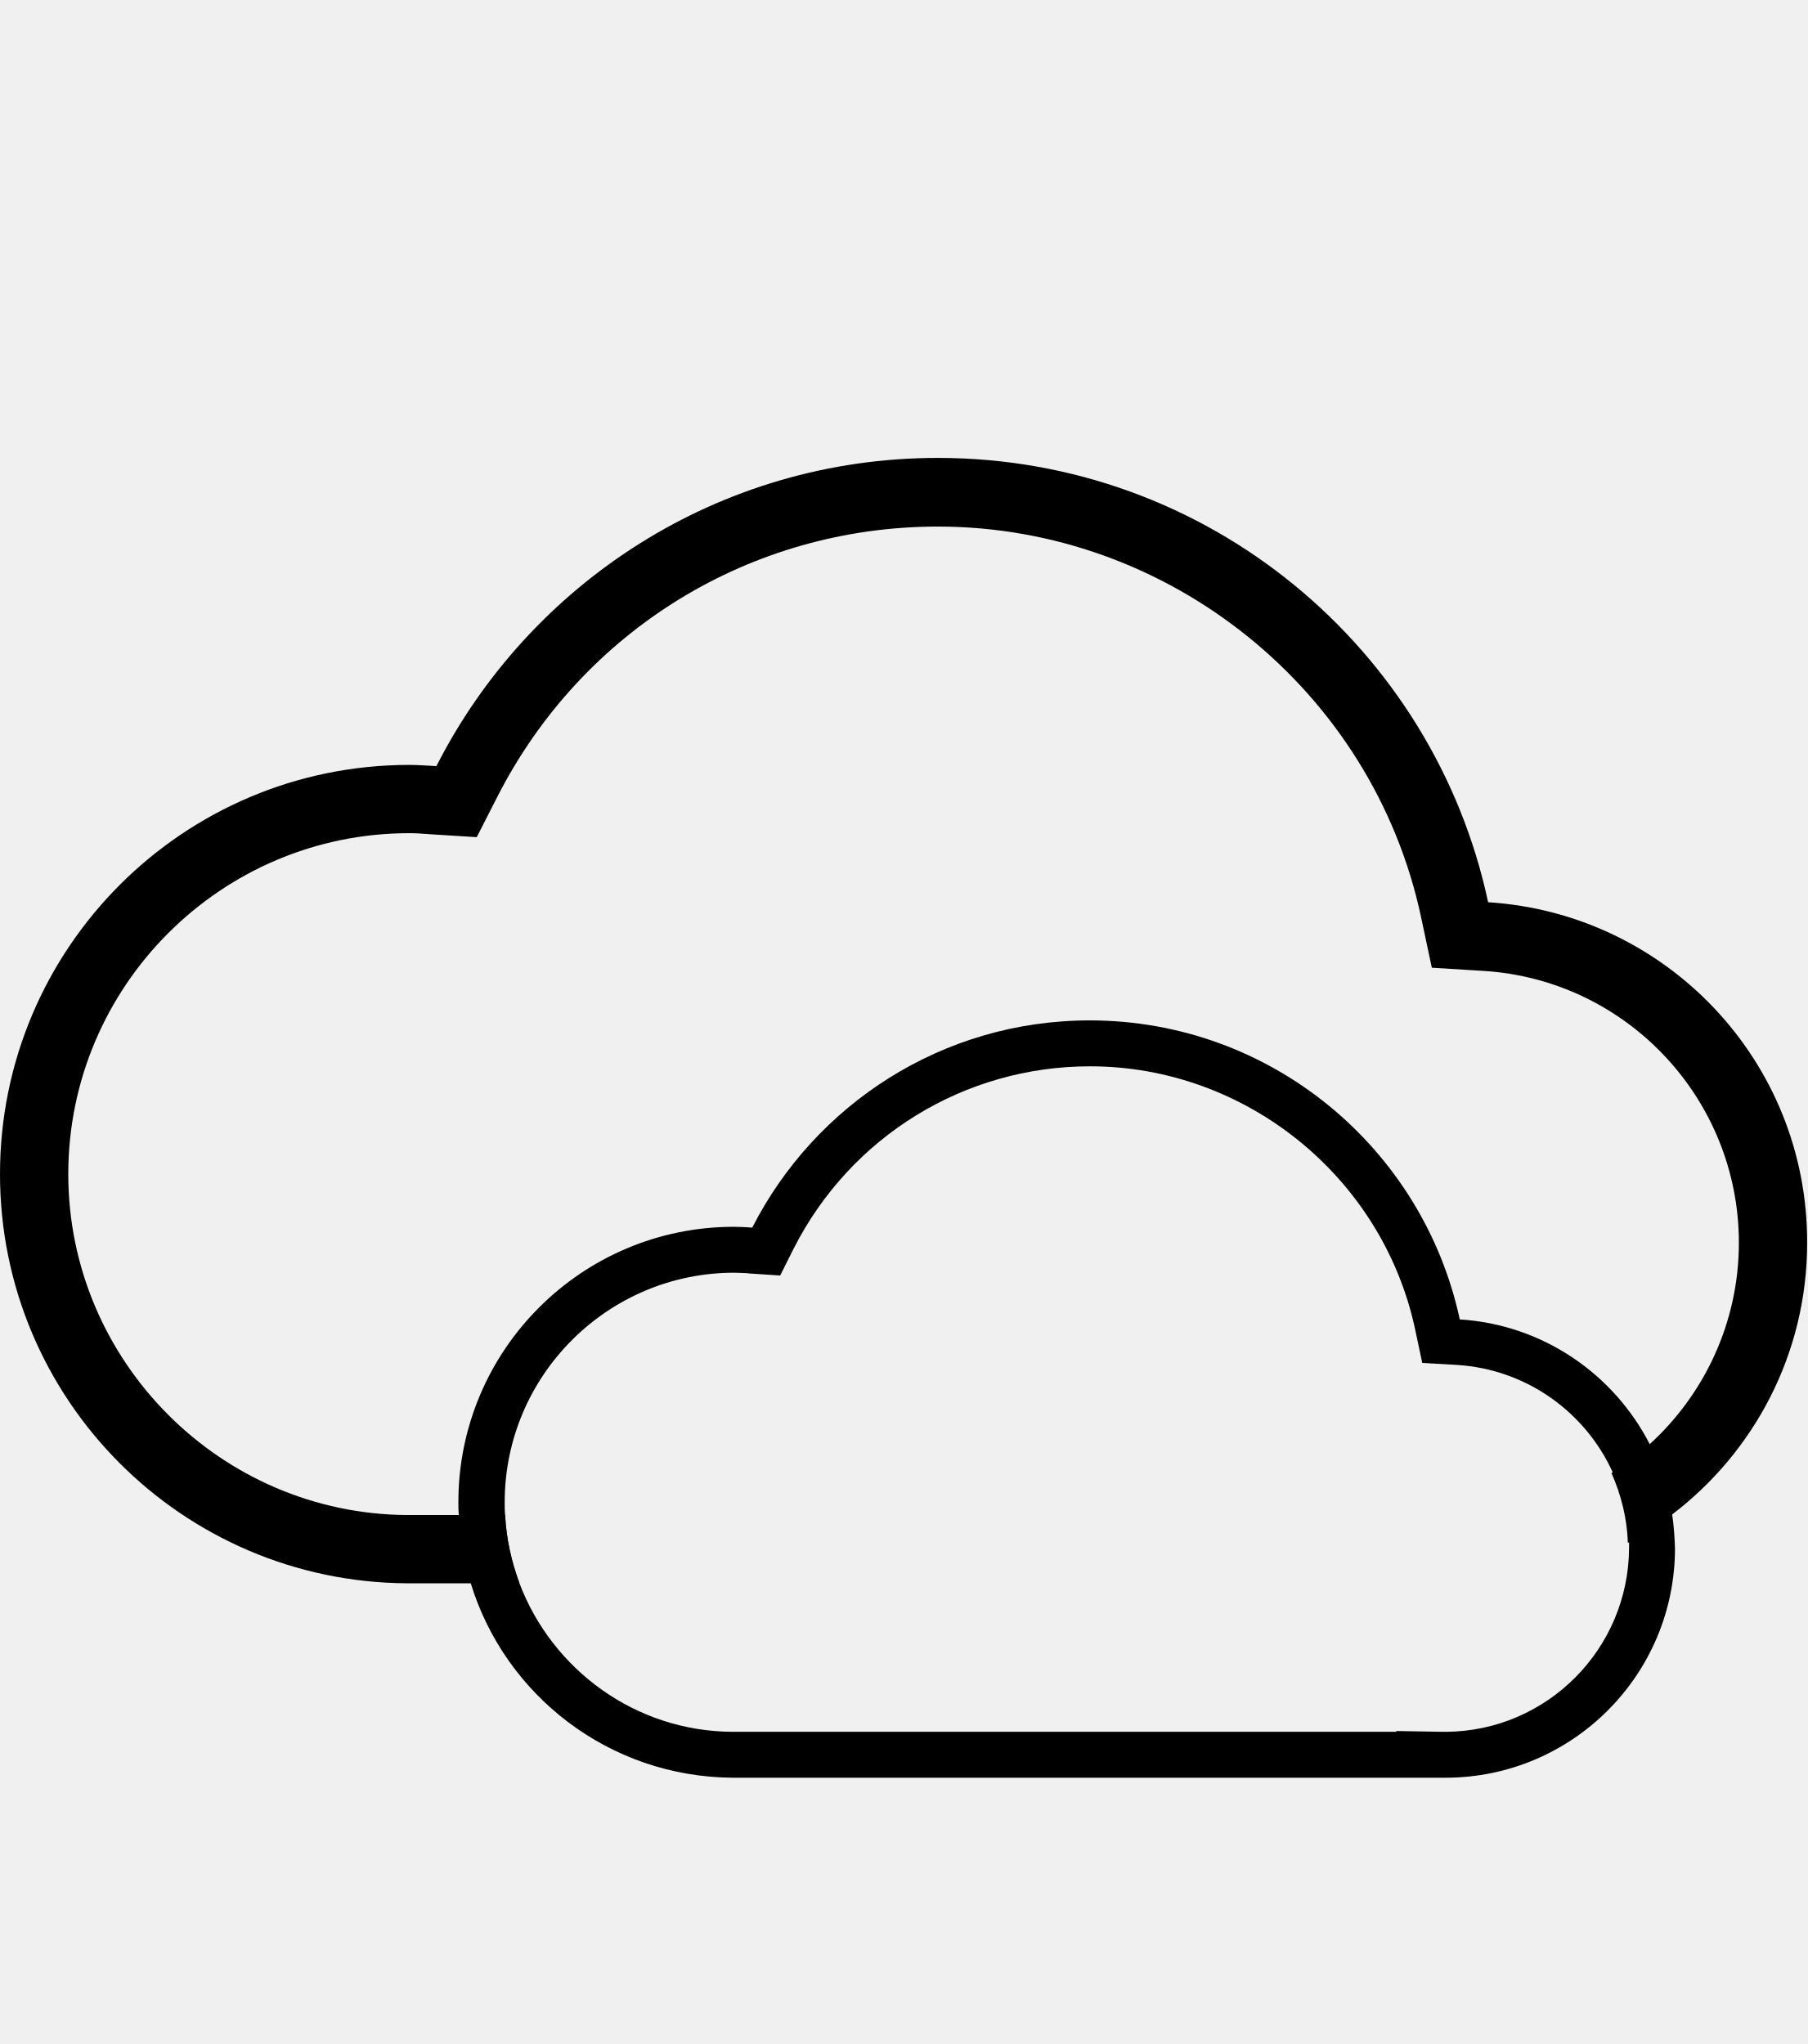
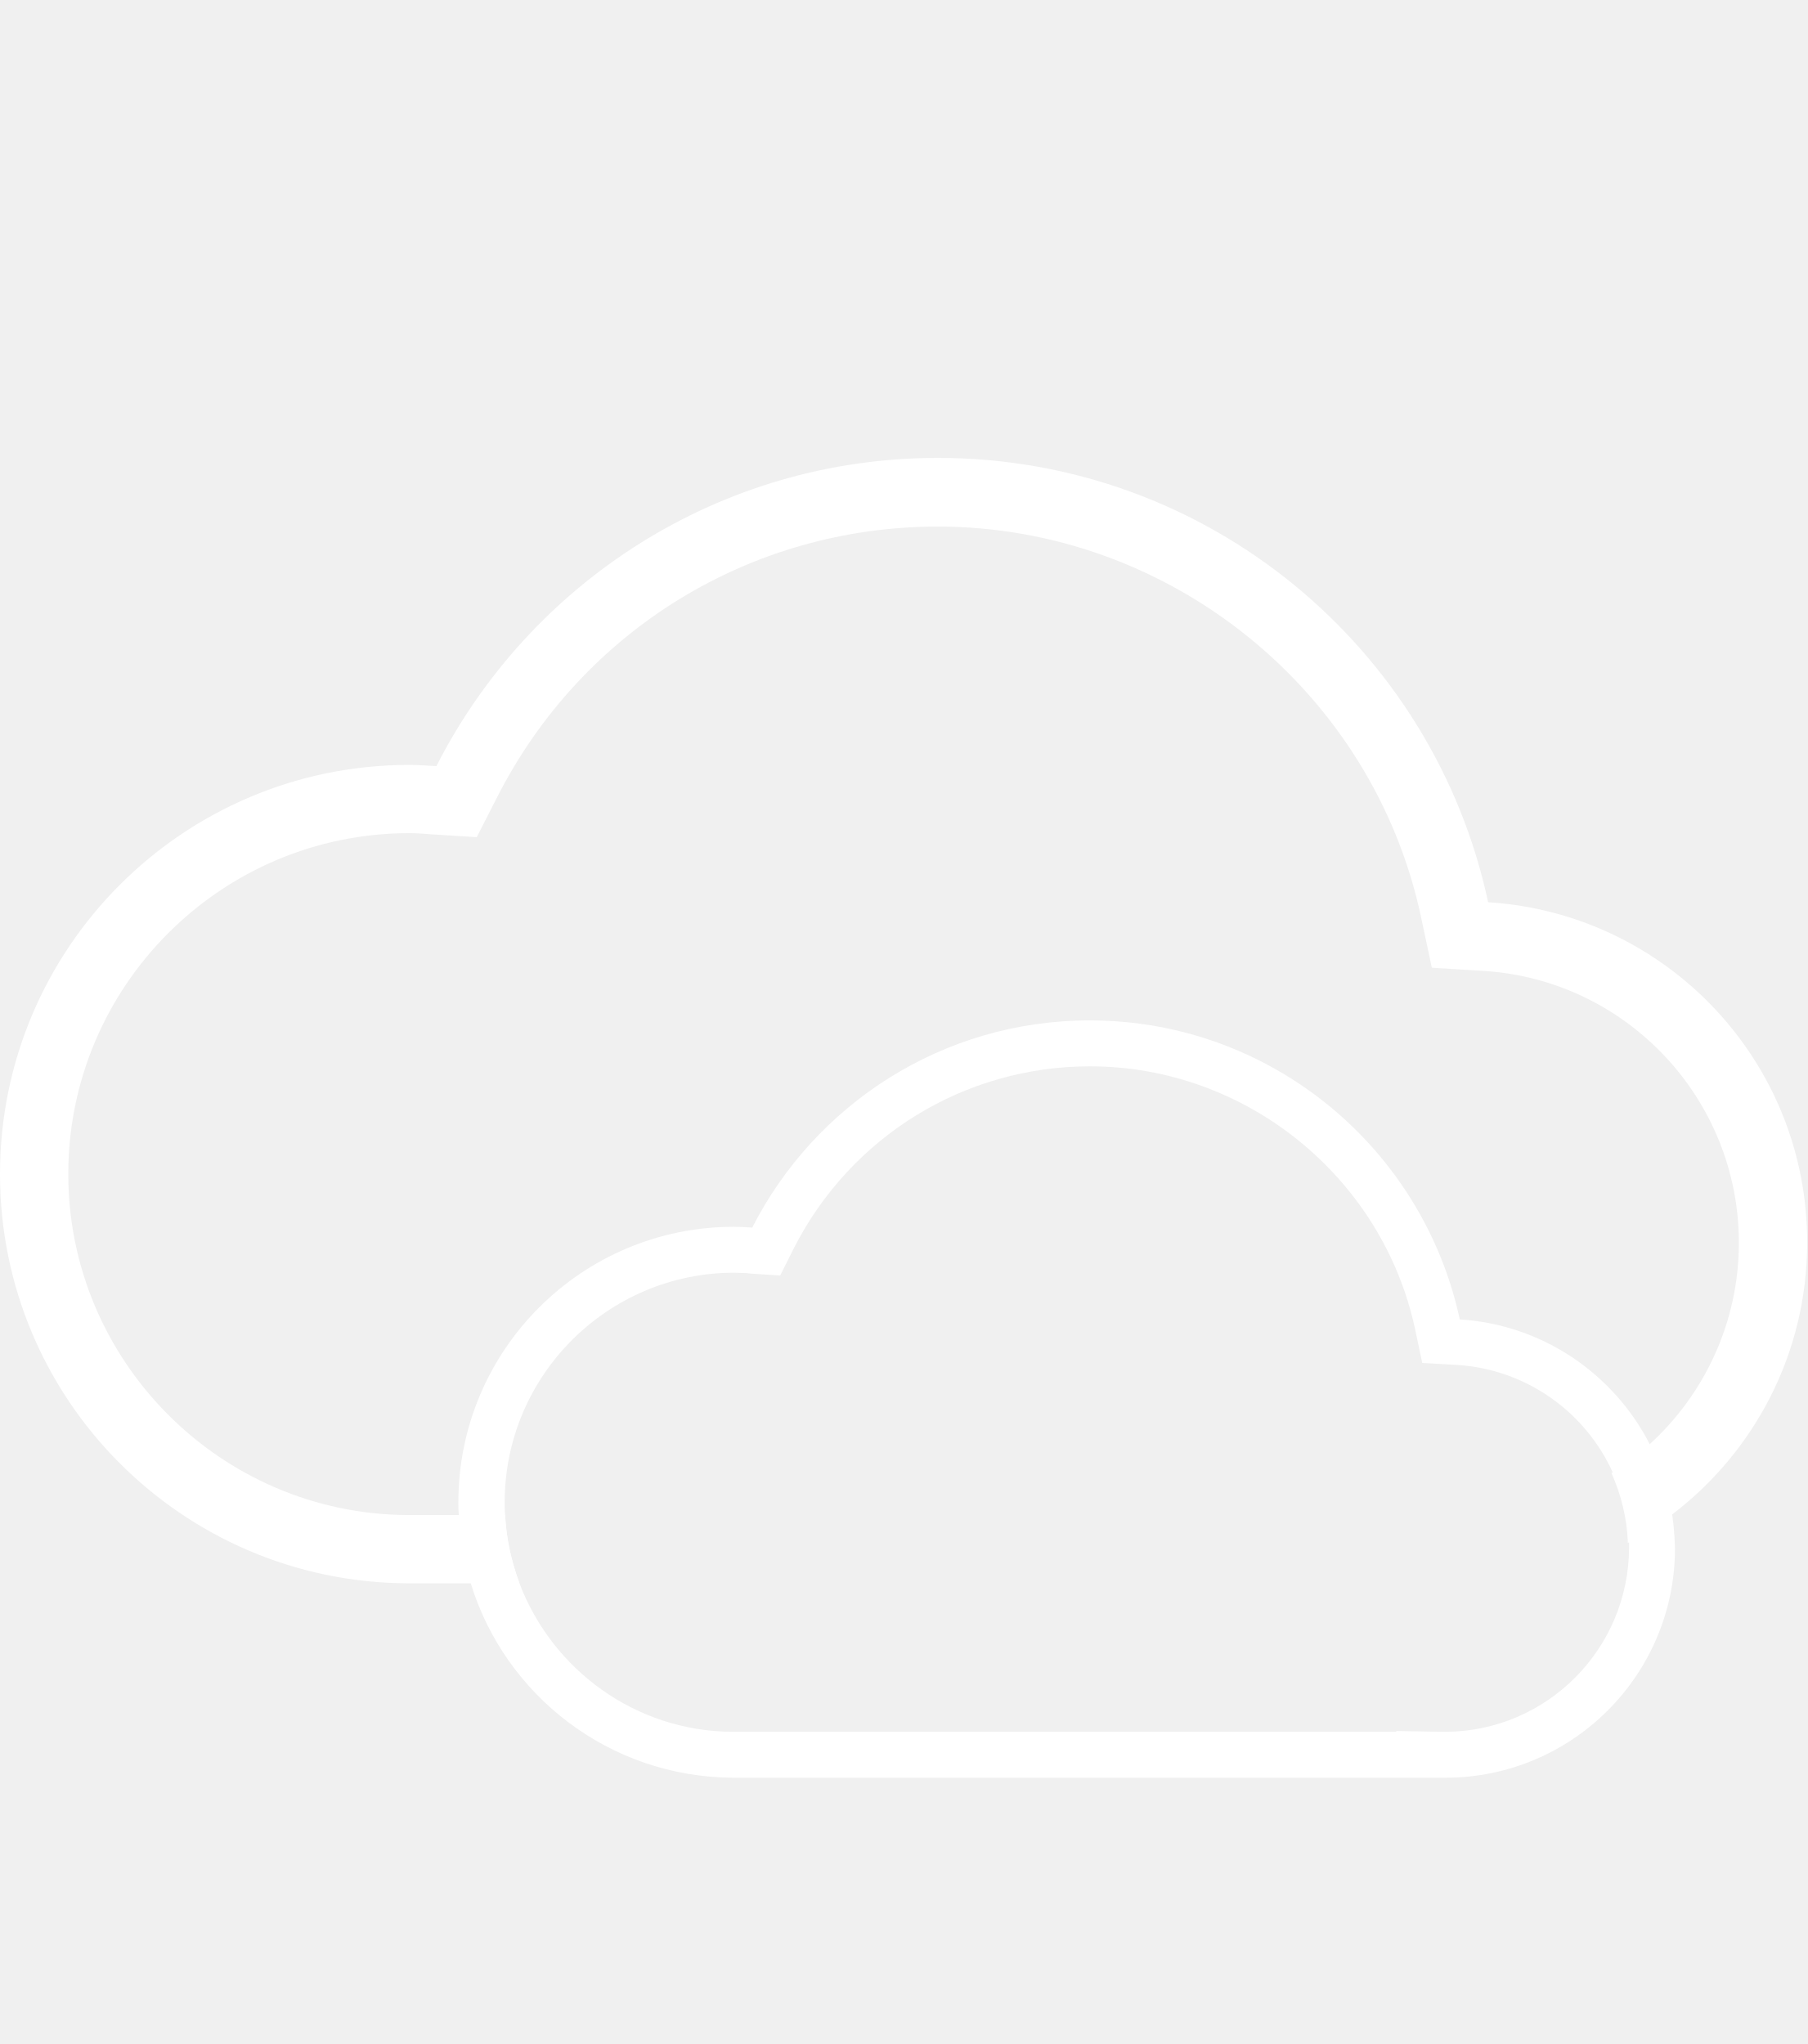
- <svg xmlns="http://www.w3.org/2000/svg" version="1.1" id="Layer_1" x="0px" y="0px" viewBox="0 0 452.7 512" style="enable-background:new 0 0 452.7 512;" xml:space="preserve">
+ <svg xmlns="http://www.w3.org/2000/svg" fill="white" version="1.1" id="Layer_1" x="0px" y="0px" viewBox="0 0 452.7 512" style="enable-background:new 0 0 452.7 512;" xml:space="preserve">
  <path d="M372.7,226c-13.6-63.6-70.1-111.3-137.8-111.3c-54.9,0-102.3,31.4-125.6,77.2c-2.3-0.1-4.5-0.3-6.8-0.3  C45.9,191.6,0,237.5,0,294.1c0,56.4,45.6,102.2,102,102.5v0h28.1c-2-5.4-3.3-11.1-3.6-17.1H107l-4.9,0c-46.8-0.2-85-38.5-85-85.4  c0-47.1,38.3-85.4,85.4-85.4c1.5,0,3,0.1,4.4,0.2l1.3,0.1l11.2,0.7l5.1-10c21.3-41.9,63.6-67.8,110.4-67.8c58,0,108.9,41.1,121,97.8  l2.7,12.7l12.9,0.8c35.9,2.2,64,32.1,64,68.1c0,20-8.7,38.1-22.5,50.6c-2.9,2.6-6,5-9.4,7.1c2.4,5.4,3.9,11.3,4.1,17.5  c3.8-2.1,7.5-4.4,10.9-7c20.6-15.6,34-40.3,34-68.2C452.7,265.8,417.3,228.8,372.7,226z" />
  <path d="M418.8,379.4c-0.9-6.2-2.9-12.1-5.6-17.6c-9-17.6-26.8-30-47.6-31.3c-9.2-42.8-47.2-74.9-92.7-74.9  c-36.9,0-68.8,21.1-84.5,51.9c-1.5-0.1-3.1-0.2-4.6-0.2c-38.1,0-69,30.9-69,69c0,1.1,0,2.1,0.1,3.2c0.3,5.9,1.3,11.6,3,17.1  c8.6,28.1,34.7,48.5,65.6,48.7v0h177.7v0c0.3,0,0.5,0,0.8,0c31.7,0,57.5-25.7,57.5-57.5C419.4,384.9,419.2,382.1,418.8,379.4z   M362.2,433.8c-0.3,0-0.5,0-0.8,0l-11.7-0.2v0.2H186.8l-3.3,0c-24.4-0.1-45.2-15.6-53.4-37.2c-2-5.4-3.3-11.1-3.6-17.1  c-0.1-1.1-0.1-2.1-0.1-3.2c0-31.7,25.8-57.5,57.5-57.5c1,0,2,0.1,3,0.1l0.9,0.1l7.6,0.5l3.4-6.8c14.3-28.1,42.8-45.6,74.2-45.6  c39,0,73.2,27.7,81.4,65.8l1.8,8.5l8.7,0.5c17.5,1.1,32.2,11.9,39,26.9c2.4,5.4,3.9,11.3,4.1,17.5c0,0.5,0,1,0,1.4  C407.9,413.1,387.4,433.6,362.2,433.8z" />
</svg>
